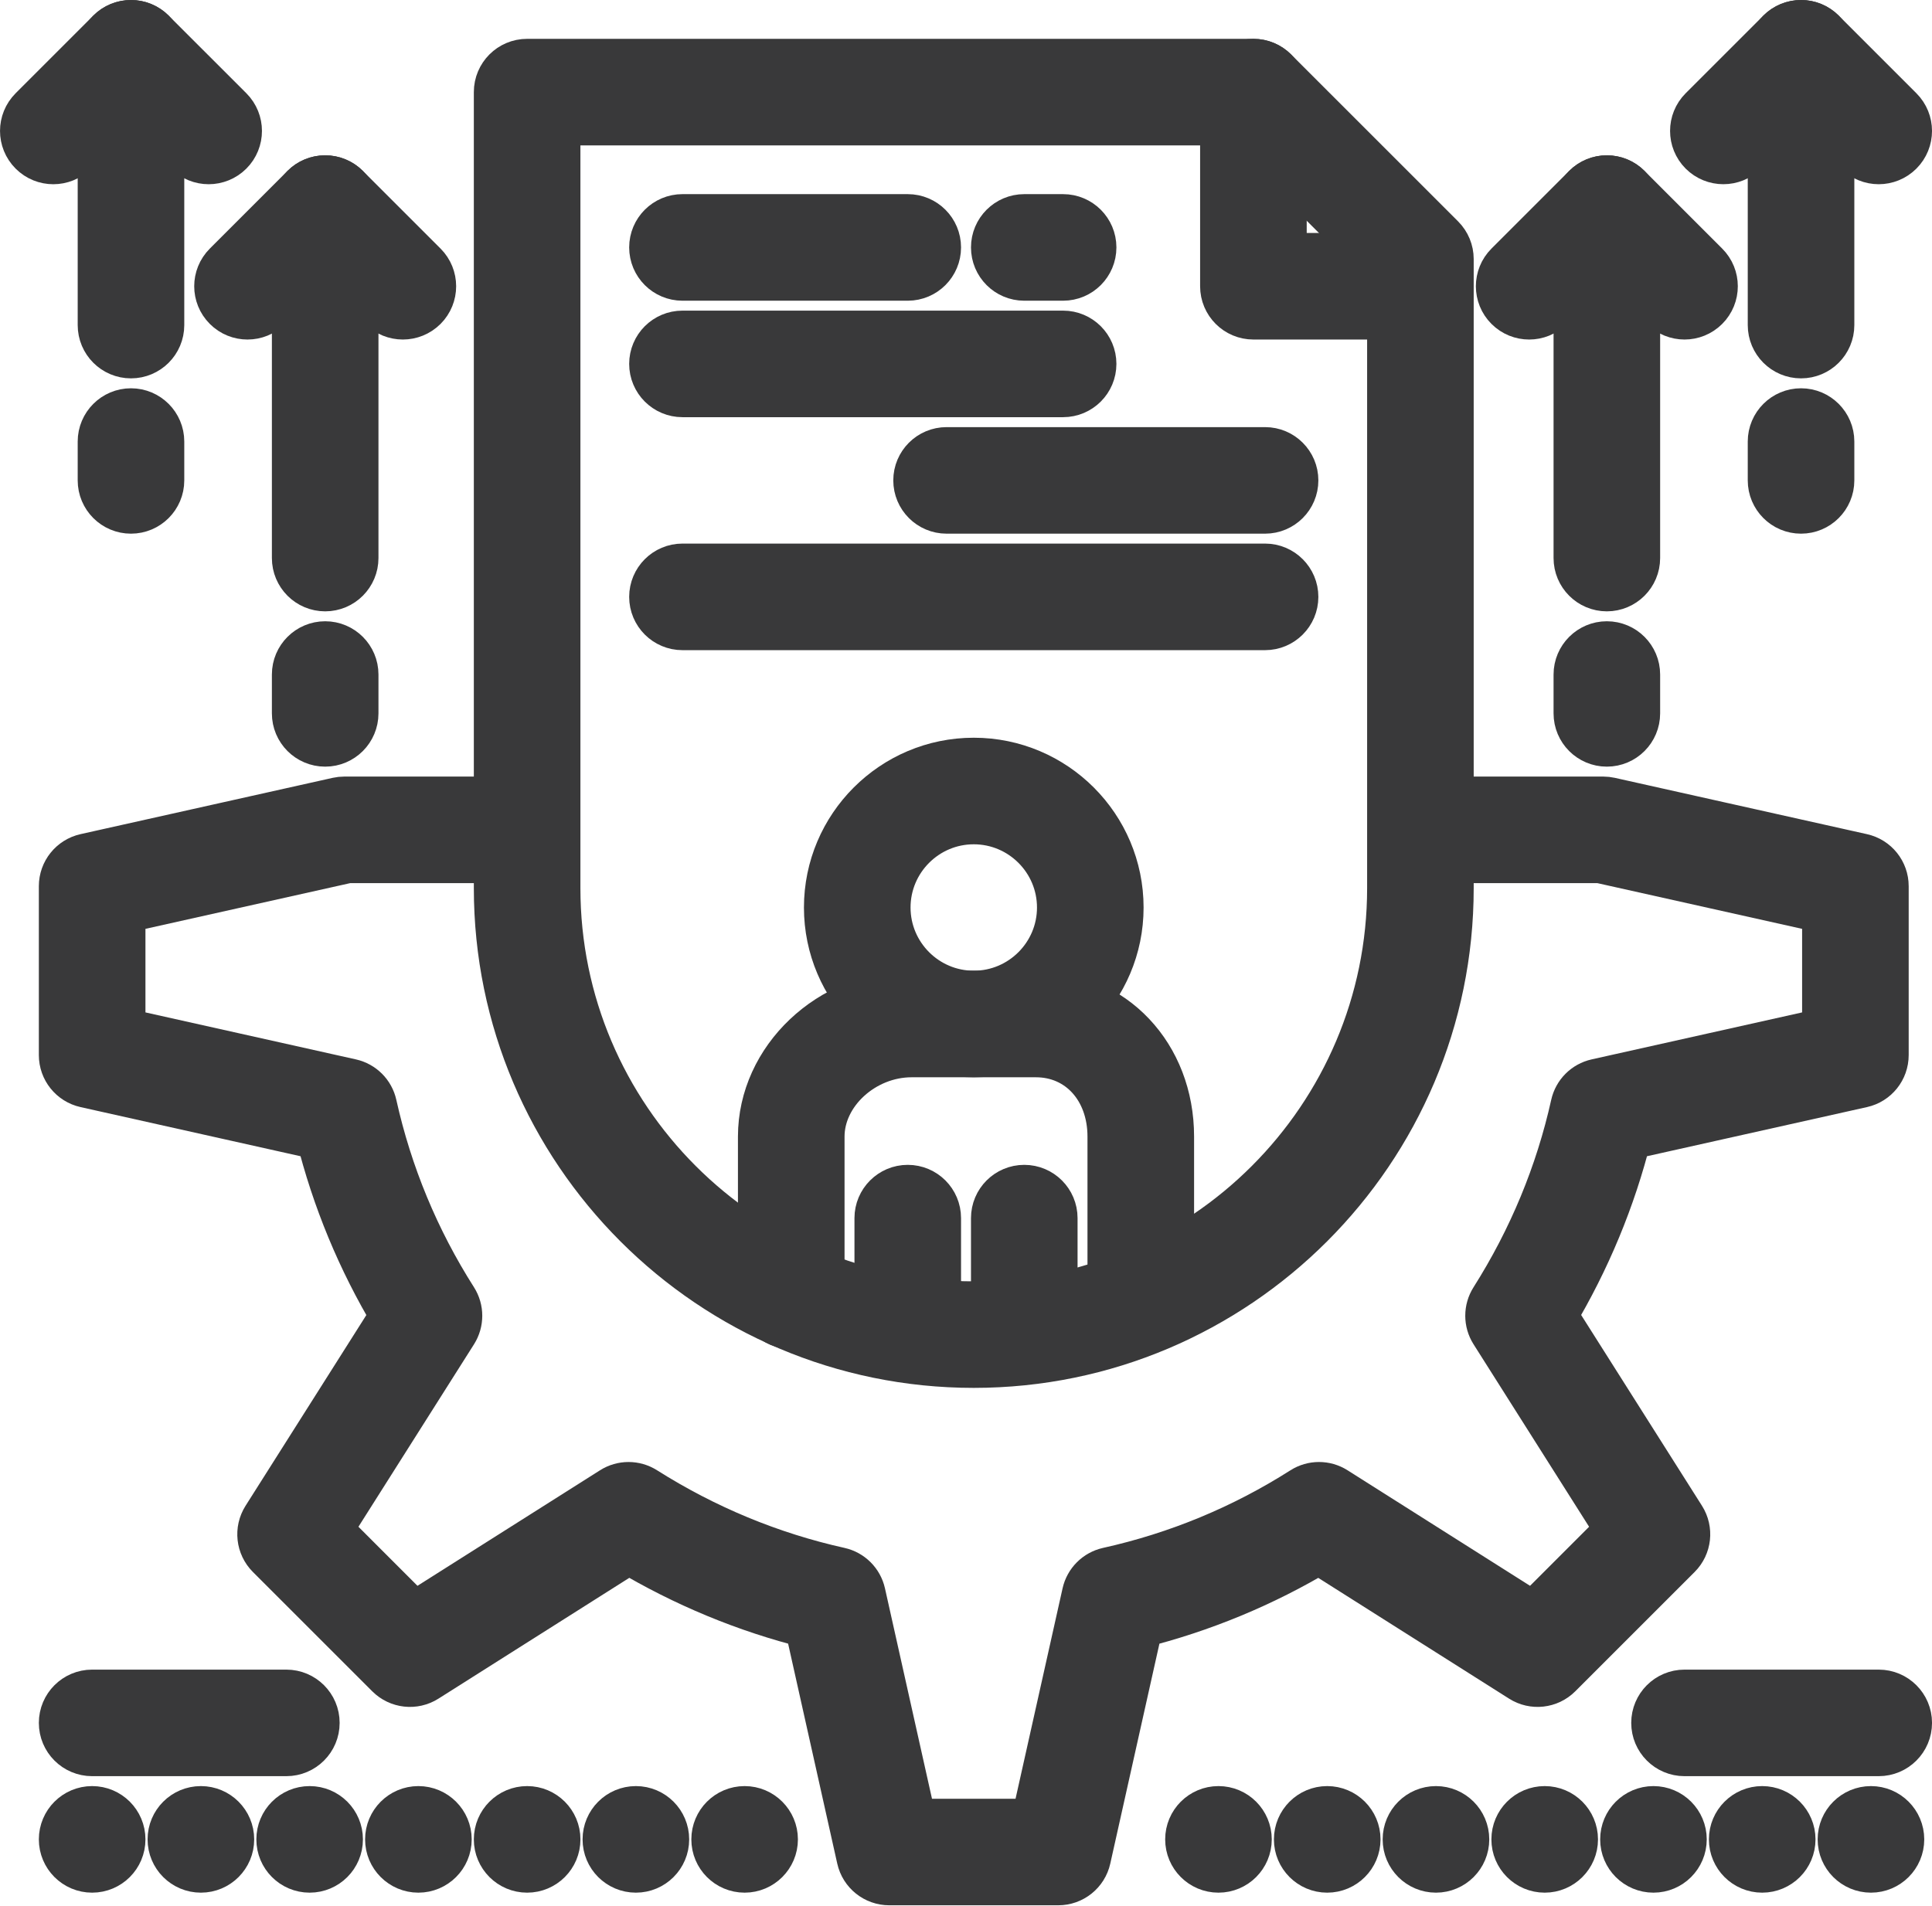
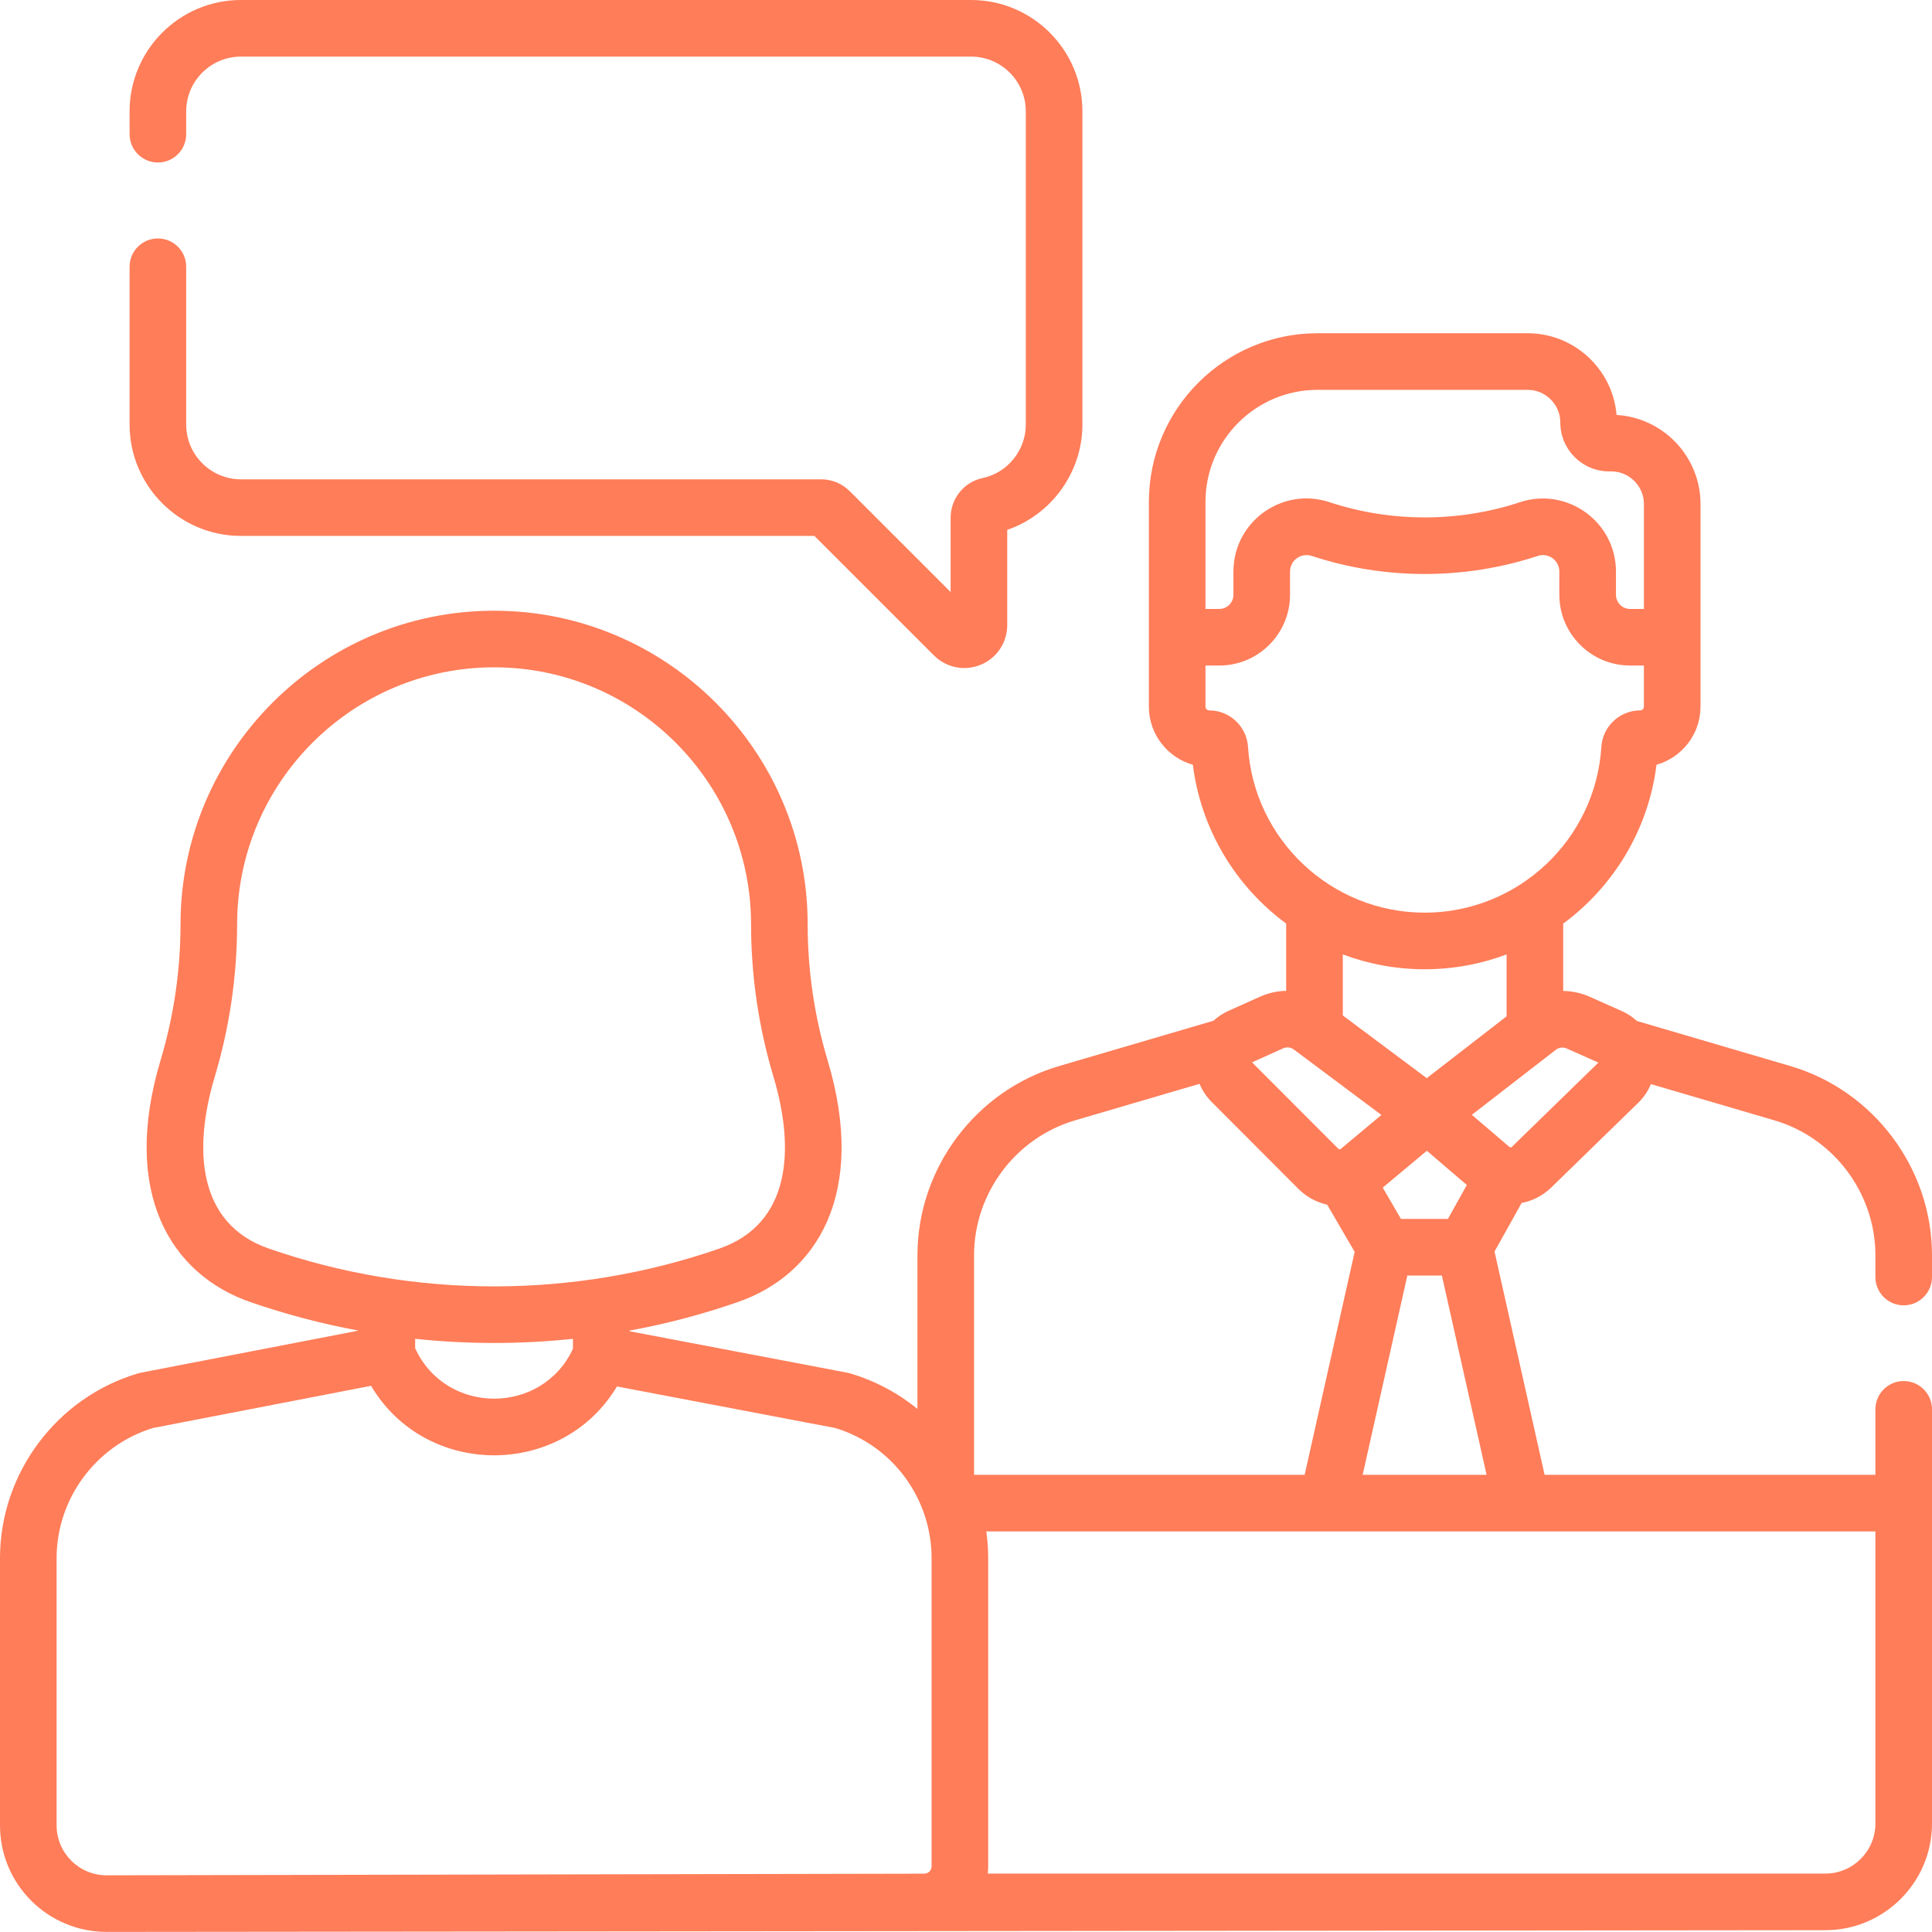
- <svg xmlns="http://www.w3.org/2000/svg" width="74" height="73" viewBox="0 0 74 73" fill="none">
-   <path d="M37.297 40.273C34.263 40.273 31.793 37.804 31.793 34.769C31.793 31.733 34.263 29.264 37.297 29.264C40.333 29.264 42.802 31.733 42.802 34.769C42.802 37.804 40.333 40.273 37.297 40.273ZM37.297 31.347C35.411 31.347 33.876 32.882 33.876 34.769C33.876 36.655 35.411 38.19 37.297 38.19C39.184 38.19 40.719 36.655 40.719 34.769C40.719 32.882 39.184 31.347 37.297 31.347Z" fill="#39393A" stroke="#39393A" stroke-width="2" />
-   <path d="M43.695 50.814C43.12 50.814 42.653 50.347 42.653 49.772V43.545C42.653 41.649 41.402 40.273 39.678 40.273H34.917C33.016 40.273 31.348 41.802 31.348 43.545V49.645C31.348 50.22 30.881 50.686 30.306 50.686C29.731 50.686 29.265 50.22 29.265 49.645V43.545C29.265 40.642 31.853 38.19 34.917 38.19H39.678C42.561 38.19 44.736 40.492 44.736 43.545V49.772C44.736 50.347 44.27 50.814 43.695 50.814Z" fill="#39393A" stroke="#39393A" stroke-width="2" />
-   <path d="M37.297 52.173C27.29 52.173 19.149 44.032 19.149 34.025V3.529C19.149 2.954 19.615 2.488 20.19 2.488H48.008C48.284 2.488 48.549 2.597 48.745 2.793L55.141 9.189C55.337 9.385 55.446 9.649 55.446 9.926V34.025C55.446 44.032 47.305 52.173 37.297 52.173ZM21.231 4.57V34.025C21.231 42.884 28.439 50.091 37.297 50.091C46.157 50.091 53.364 42.884 53.364 34.025V10.357L47.577 4.57H21.231Z" fill="#39393A" stroke="#39393A" stroke-width="2" />
-   <path d="M34.769 10.521H26.14C25.565 10.521 25.099 10.054 25.099 9.479C25.099 8.904 25.565 8.438 26.14 8.438H34.769C35.344 8.438 35.81 8.904 35.81 9.479C35.81 10.054 35.344 10.521 34.769 10.521Z" fill="#39393A" stroke="#39393A" stroke-width="2" />
-   <path d="M40.719 14.983H26.14C25.565 14.983 25.099 14.517 25.099 13.942C25.099 13.367 25.565 12.901 26.14 12.901H40.719C41.295 12.901 41.761 13.367 41.761 13.942C41.761 14.517 41.295 14.983 40.719 14.983Z" fill="#39393A" stroke="#39393A" stroke-width="2" />
-   <path d="M48.455 19.446H36.257C35.681 19.446 35.215 18.98 35.215 18.405C35.215 17.83 35.681 17.364 36.257 17.364H48.455C49.03 17.364 49.496 17.83 49.496 18.405C49.496 18.98 49.03 19.446 48.455 19.446Z" fill="#39393A" stroke="#39393A" stroke-width="2" />
-   <path d="M48.455 23.909H26.14C25.565 23.909 25.099 23.443 25.099 22.868C25.099 22.293 25.565 21.826 26.14 21.826H48.455C49.03 21.826 49.496 22.293 49.496 22.868C49.496 23.443 49.03 23.909 48.455 23.909Z" fill="#39393A" stroke="#39393A" stroke-width="2" />
-   <path d="M40.719 10.521H39.232C38.657 10.521 38.191 10.054 38.191 9.479C38.191 8.904 38.657 8.438 39.232 8.438H40.719C41.295 8.438 41.761 8.904 41.761 9.479C41.761 10.054 41.295 10.521 40.719 10.521Z" fill="#39393A" stroke="#39393A" stroke-width="2" />
-   <path d="M40.533 71.996H34.061C33.574 71.996 33.151 71.658 33.045 71.182L31.03 62.16C28.596 61.552 26.264 60.586 24.082 59.281L16.259 64.234C15.848 64.495 15.31 64.435 14.966 64.091L10.394 59.519C10.049 59.174 9.99 58.637 10.25 58.225L15.202 50.404C13.902 48.238 12.935 45.906 12.324 43.455L3.302 41.439C2.826 41.333 2.488 40.911 2.488 40.423V33.951C2.488 33.463 2.826 33.041 3.302 32.934L12.961 30.777C13.035 30.761 13.111 30.752 13.188 30.752H19.893C20.468 30.752 20.934 31.218 20.934 31.794C20.934 32.369 20.468 32.835 19.893 32.835H13.303L4.571 34.785V39.589L13.415 41.564C13.809 41.652 14.117 41.96 14.204 42.355C14.797 45.023 15.842 47.545 17.309 49.851C17.526 50.191 17.526 50.626 17.311 50.967L12.456 58.635L15.849 62.029L23.518 57.174C23.858 56.959 24.291 56.959 24.631 57.174C26.961 58.647 29.484 59.692 32.13 60.28C32.524 60.368 32.832 60.676 32.92 61.07L34.896 69.914H39.699L41.675 61.07C41.763 60.676 42.071 60.368 42.465 60.28C45.133 59.688 47.655 58.643 49.962 57.175C50.302 56.959 50.737 56.958 51.078 57.174L58.746 62.029L62.139 58.635L57.285 50.967C57.069 50.627 57.069 50.193 57.284 49.853C58.758 47.524 59.803 45.001 60.391 42.355C60.479 41.96 60.786 41.652 61.18 41.564L70.025 39.589V34.785L61.293 32.835H55.596C55.02 32.835 54.554 32.369 54.554 31.794C54.554 31.219 55.02 30.752 55.596 30.752H61.407C61.484 30.752 61.56 30.761 61.634 30.777L71.293 32.935C71.769 33.041 72.107 33.463 72.107 33.951V40.423C72.107 40.911 71.769 41.333 71.293 41.439L62.271 43.455C61.663 45.889 60.696 48.22 59.392 50.402L64.345 58.225C64.605 58.637 64.546 59.174 64.201 59.519L59.629 64.091C59.285 64.435 58.747 64.495 58.336 64.234L50.514 59.282C48.348 60.583 46.016 61.549 43.565 62.161L41.55 71.182C41.444 71.658 41.021 71.996 40.533 71.996Z" fill="#39393A" stroke="#39393A" stroke-width="2" />
-   <path d="M39.232 50.686C38.657 50.686 38.191 50.22 38.191 49.645V46.669C38.191 46.094 38.657 45.628 39.232 45.628C39.807 45.628 40.273 46.094 40.273 46.669V49.645C40.273 50.22 39.807 50.686 39.232 50.686Z" fill="#39393A" stroke="#39393A" stroke-width="2" />
-   <path d="M34.769 50.686C34.194 50.686 33.728 50.22 33.728 49.645V46.669C33.728 46.094 34.194 45.628 34.769 45.628C35.344 45.628 35.81 46.094 35.81 46.669V49.645C35.81 50.22 35.344 50.686 34.769 50.686Z" fill="#39393A" stroke="#39393A" stroke-width="2" />
-   <path d="M70.62 70.471C70.62 69.896 71.086 69.429 71.662 69.429C72.236 69.429 72.703 69.896 72.703 70.471C72.703 71.046 72.236 71.512 71.662 71.512C71.086 71.512 70.62 71.046 70.62 70.471ZM66.455 70.471C66.455 69.896 66.921 69.429 67.496 69.429C68.07 69.429 68.538 69.896 68.538 70.471C68.538 71.046 68.07 71.512 67.496 71.512C66.921 71.512 66.455 71.046 66.455 70.471ZM62.29 70.471C62.29 69.896 62.755 69.429 63.331 69.429C63.905 69.429 64.372 69.896 64.372 70.471C64.372 71.046 63.905 71.512 63.331 71.512C62.755 71.512 62.29 71.046 62.29 70.471ZM58.124 70.471C58.124 69.896 58.59 69.429 59.166 69.429C59.74 69.429 60.207 69.896 60.207 70.471C60.207 71.046 59.74 71.512 59.166 71.512C58.59 71.512 58.124 71.046 58.124 70.471ZM53.959 70.471C53.959 69.896 54.425 69.429 55.001 69.429C55.575 69.429 56.042 69.896 56.042 70.471C56.042 71.046 55.575 71.512 55.001 71.512C54.425 71.512 53.959 71.046 53.959 70.471ZM49.794 70.471C49.794 69.896 50.26 69.429 50.835 69.429C51.409 69.429 51.877 69.896 51.877 70.471C51.877 71.046 51.409 71.512 50.835 71.512C50.26 71.512 49.794 71.046 49.794 70.471ZM45.629 70.471C45.629 69.896 46.094 69.429 46.67 69.429C47.246 69.429 47.711 69.896 47.711 70.471C47.711 71.046 47.246 71.512 46.67 71.512C46.094 71.512 45.629 71.046 45.629 70.471Z" fill="#39393A" stroke="#39393A" stroke-width="2" />
-   <path d="M71.959 67.049H64.521C63.946 67.049 63.48 66.583 63.48 66.008C63.48 65.433 63.946 64.967 64.521 64.967H71.959C72.534 64.967 73.001 65.433 73.001 66.008C73.001 66.583 72.534 67.049 71.959 67.049Z" fill="#39393A" stroke="#39393A" stroke-width="2" />
-   <path d="M27.48 70.471C27.48 69.896 27.945 69.429 28.521 69.429C29.095 69.429 29.562 69.896 29.562 70.471C29.562 71.046 29.095 71.512 28.521 71.512C27.945 71.512 27.48 71.046 27.48 70.471ZM23.314 70.471C23.314 69.896 23.78 69.429 24.356 69.429C24.931 69.429 25.397 69.896 25.397 70.471C25.397 71.046 24.931 71.512 24.356 71.512C23.78 71.512 23.314 71.046 23.314 70.471ZM19.149 70.471C19.149 69.896 19.615 69.429 20.191 69.429C20.766 69.429 21.232 69.896 21.232 70.471C21.232 71.046 20.766 71.512 20.191 71.512C19.615 71.512 19.149 71.046 19.149 70.471ZM14.984 70.471C14.984 69.896 15.45 69.429 16.025 69.429C16.599 69.429 17.067 69.896 17.067 70.471C17.067 71.046 16.599 71.512 16.025 71.512C15.45 71.512 14.984 71.046 14.984 70.471ZM10.819 70.471C10.819 69.896 11.284 69.429 11.86 69.429C12.436 69.429 12.901 69.896 12.901 70.471C12.901 71.046 12.436 71.512 11.86 71.512C11.284 71.512 10.819 71.046 10.819 70.471ZM6.653 70.471C6.653 69.896 7.119 69.429 7.695 69.429C8.27 69.429 8.736 69.896 8.736 70.471C8.736 71.046 8.27 71.512 7.695 71.512C7.119 71.512 6.653 71.046 6.653 70.471ZM2.488 70.471C2.488 69.896 2.954 69.429 3.529 69.429C4.105 69.429 4.571 69.896 4.571 70.471C4.571 71.046 4.105 71.512 3.529 71.512C2.954 71.512 2.488 71.046 2.488 70.471Z" fill="#39393A" stroke="#39393A" stroke-width="2" />
-   <path d="M10.967 67.049H3.529C2.954 67.049 2.488 66.583 2.488 66.008C2.488 65.433 2.954 64.967 3.529 64.967H10.967C11.543 64.967 12.009 65.433 12.009 66.008C12.009 66.583 11.543 67.049 10.967 67.049Z" fill="#39393A" stroke="#39393A" stroke-width="2" />
-   <path d="M61.546 22.422C60.971 22.422 60.505 21.955 60.505 21.38V7.992C60.505 7.417 60.971 6.95 61.546 6.95C62.121 6.95 62.587 7.417 62.587 7.992V21.38C62.587 21.955 62.121 22.422 61.546 22.422Z" fill="#39393A" stroke="#39393A" stroke-width="2" />
-   <path d="M61.546 28.372C60.971 28.372 60.505 27.906 60.505 27.331V25.843C60.505 25.268 60.971 24.802 61.546 24.802C62.121 24.802 62.587 25.268 62.587 25.843V27.331C62.587 27.906 62.121 28.372 61.546 28.372Z" fill="#39393A" stroke="#39393A" stroke-width="2" />
-   <path d="M64.521 12.008C64.255 12.008 63.988 11.906 63.785 11.703L61.546 9.464L59.307 11.703C58.9 12.11 58.241 12.11 57.834 11.703C57.428 11.297 57.428 10.637 57.834 10.231L60.81 7.255C61.216 6.849 61.876 6.849 62.282 7.255L65.257 10.231C65.664 10.637 65.664 11.297 65.257 11.703C65.054 11.906 64.788 12.008 64.521 12.008Z" fill="#39393A" stroke="#39393A" stroke-width="2" />
-   <path d="M68.984 13.496C68.409 13.496 67.943 13.03 67.943 12.455V2.041C67.943 1.466 68.409 1 68.984 1C69.559 1 70.025 1.466 70.025 2.041V12.455C70.025 13.03 69.559 13.496 68.984 13.496Z" fill="#39393A" stroke="#39393A" stroke-width="2" />
-   <path d="M68.984 19.446C68.409 19.446 67.943 18.98 67.943 18.405V16.917C67.943 16.342 68.409 15.876 68.984 15.876C69.559 15.876 70.025 16.342 70.025 16.917V18.405C70.025 18.98 69.559 19.446 68.984 19.446Z" fill="#39393A" stroke="#39393A" stroke-width="2" />
-   <path d="M71.959 6.058C71.693 6.058 71.426 5.956 71.223 5.753L68.984 3.514L66.745 5.753C66.338 6.159 65.679 6.159 65.272 5.753C64.866 5.346 64.866 4.687 65.272 4.28L68.248 1.305C68.654 0.898 69.314 0.898 69.72 1.305L72.695 4.28C73.102 4.687 73.102 5.346 72.695 5.753C72.492 5.956 72.225 6.058 71.959 6.058Z" fill="#39393A" stroke="#39393A" stroke-width="2" />
-   <path d="M12.455 22.422C11.88 22.422 11.414 21.955 11.414 21.38V7.992C11.414 7.417 11.88 6.95 12.455 6.95C13.03 6.95 13.496 7.417 13.496 7.992V21.38C13.496 21.955 13.03 22.422 12.455 22.422Z" fill="#39393A" stroke="#39393A" stroke-width="2" />
-   <path d="M12.455 28.372C11.88 28.372 11.414 27.906 11.414 27.331V25.843C11.414 25.268 11.88 24.802 12.455 24.802C13.03 24.802 13.496 25.268 13.496 25.843V27.331C13.496 27.906 13.03 28.372 12.455 28.372Z" fill="#39393A" stroke="#39393A" stroke-width="2" />
-   <path d="M15.43 12.008C15.164 12.008 14.897 11.906 14.694 11.703L12.455 9.464L10.216 11.703C9.81 12.11 9.15 12.11 8.744 11.703C8.337 11.297 8.337 10.637 8.744 10.231L11.719 7.255C12.125 6.849 12.785 6.849 13.191 7.255L16.167 10.231C16.573 10.637 16.573 11.297 16.167 11.703C15.963 11.906 15.697 12.008 15.43 12.008Z" fill="#39393A" stroke="#39393A" stroke-width="2" />
-   <path d="M5.017 13.496C4.442 13.496 3.976 13.03 3.976 12.455V2.041C3.976 1.466 4.442 1 5.017 1C5.592 1 6.058 1.466 6.058 2.041V12.455C6.058 13.03 5.592 13.496 5.017 13.496Z" fill="#39393A" stroke="#39393A" stroke-width="2" />
-   <path d="M5.017 19.446C4.442 19.446 3.976 18.98 3.976 18.405V16.917C3.976 16.342 4.442 15.876 5.017 15.876C5.592 15.876 6.058 16.342 6.058 16.917V18.405C6.058 18.98 5.592 19.446 5.017 19.446Z" fill="#39393A" stroke="#39393A" stroke-width="2" />
-   <path d="M7.992 6.058C7.726 6.058 7.459 5.956 7.256 5.753L5.017 3.514L2.778 5.753C2.372 6.16 1.712 6.16 1.306 5.753C0.899 5.346 0.899 4.687 1.306 4.28L4.281 1.305C4.687 0.899 5.347 0.899 5.753 1.305L8.729 4.28C9.135 4.687 9.135 5.346 8.729 5.753C8.525 5.956 8.259 6.058 7.992 6.058Z" fill="#39393A" stroke="#39393A" stroke-width="2" />
-   <path d="M54.108 12.008H48.008C47.433 12.008 46.967 11.542 46.967 10.967V3.529C46.967 2.954 47.433 2.488 48.008 2.488C48.583 2.488 49.05 2.954 49.05 3.529V9.926H54.108C54.683 9.926 55.149 10.392 55.149 10.967C55.149 11.542 54.683 12.008 54.108 12.008Z" fill="#39393A" stroke="#39393A" stroke-width="2" />
+ <svg xmlns="http://www.w3.org/2000/svg" width="64" height="64" viewBox="0 0 64 64" fill="none">
+   <path d="M7.981 17.753H26.978L30.938 21.712C31.21 21.985 31.573 22.13 31.942 22.13C32.126 22.13 32.311 22.094 32.488 22.021C33.022 21.8 33.366 21.284 33.366 20.706V17.553C34.832 17.048 35.856 15.646 35.856 14.065V3.688C35.856 1.654 34.202 0 32.168 0H7.981C5.948 0 4.293 1.654 4.293 3.688V4.445C4.293 4.963 4.713 5.383 5.231 5.383C5.749 5.383 6.168 4.963 6.168 4.445V3.688C6.168 2.688 6.982 1.875 7.981 1.875H32.168C33.168 1.875 33.981 2.688 33.981 3.688V14.065C33.981 14.917 33.377 15.663 32.545 15.838C31.934 15.967 31.491 16.517 31.491 17.146V19.614L28.147 16.27C27.894 16.017 27.558 15.878 27.2 15.878H7.981C6.982 15.878 6.168 15.065 6.168 14.065V8.836C6.168 8.318 5.749 7.899 5.231 7.899C4.713 7.899 4.293 8.318 4.293 8.836V14.065C4.293 16.098 5.948 17.753 7.981 17.753V17.753Z" fill="#FF7D59" />
+   <path d="M63.062 43.241C63.58 43.241 64 42.821 64 42.303V41.582C64 38.702 62.07 36.125 59.307 35.314L54.224 33.821C54.078 33.687 53.909 33.575 53.722 33.492L52.663 33.02C52.38 32.894 52.081 32.831 51.783 32.827V30.596C53.445 29.37 54.605 27.494 54.874 25.333C55.714 25.096 56.332 24.322 56.332 23.407V16.698C56.332 15.127 55.1 13.838 53.551 13.746C53.424 12.232 52.151 11.039 50.604 11.039H43.644C40.564 11.039 38.058 13.545 38.058 16.625V23.407C38.058 24.323 38.675 25.096 39.515 25.333C39.785 27.494 40.945 29.369 42.606 30.596V32.823C42.311 32.829 42.015 32.893 41.737 33.018L40.697 33.485C40.512 33.568 40.344 33.679 40.199 33.813L35.085 35.314C32.322 36.125 30.392 38.702 30.392 41.582V46.673C29.74 46.141 28.982 45.736 28.153 45.493C28.071 45.469 28.551 45.566 20.854 44.099V44.078C22.07 43.855 23.271 43.539 24.446 43.131C27.049 42.227 28.743 39.55 27.416 35.126C26.978 33.663 26.755 32.146 26.755 30.615C26.753 24.889 22.093 20.231 16.367 20.231H16.367C10.641 20.231 5.982 24.89 5.98 30.619C5.979 32.147 5.757 33.663 5.318 35.126C4.006 39.505 5.647 42.214 8.289 43.131C9.462 43.538 10.663 43.854 11.878 44.078C4.214 45.562 4.662 45.47 4.582 45.493C1.884 46.285 0 48.802 0 51.614V60.465C0 62.422 1.585 63.997 3.533 63.997H3.54C3.556 63.997 60.451 63.94 60.467 63.94C62.415 63.94 64 62.355 64 60.407V46.686C64 46.168 63.58 45.749 63.062 45.749C62.545 45.749 62.125 46.168 62.125 46.686V48.855H51.167L49.508 41.459L50.405 39.851C50.761 39.782 51.102 39.612 51.384 39.341L54.265 36.535C54.45 36.356 54.593 36.143 54.688 35.912L58.779 37.113C60.749 37.691 62.125 39.529 62.125 41.582V42.303C62.125 42.821 62.544 43.241 63.062 43.241V43.241ZM39.933 16.625C39.933 14.579 41.598 12.914 43.644 12.914H50.604C51.201 12.914 51.687 13.4 51.687 13.996C51.687 14.89 52.413 15.616 53.306 15.616H53.374C53.971 15.616 54.457 16.102 54.457 16.698V20.172H53.998C53.74 20.172 53.531 19.962 53.531 19.704V18.934C53.531 17.278 51.904 16.122 50.35 16.636C48.316 17.308 46.076 17.308 44.04 16.635C42.471 16.117 40.859 17.283 40.859 18.934V19.704C40.859 19.962 40.649 20.172 40.391 20.172H39.933V16.625H39.933ZM41.342 24.741C41.299 24.064 40.735 23.533 40.059 23.533C39.989 23.533 39.933 23.477 39.933 23.407V22.047H40.391C41.683 22.047 42.734 20.995 42.734 19.704V18.934C42.734 18.563 43.094 18.298 43.454 18.416C45.867 19.214 48.525 19.213 50.938 18.416C51.292 18.298 51.655 18.562 51.655 18.934V19.703C51.655 20.995 52.706 22.046 53.998 22.046H54.456V23.407C54.456 23.477 54.4 23.533 54.331 23.533C53.654 23.533 53.09 24.064 53.047 24.742C52.853 27.821 50.282 30.233 47.194 30.233C44.107 30.233 41.536 27.821 41.342 24.741V24.741ZM47.964 40.378H46.409L45.805 39.341L47.266 38.121L48.591 39.254L47.964 40.378ZM49.245 48.855H45.14L46.62 42.253H47.764L49.245 48.855ZM47.263 35.716L44.482 33.638V31.616C45.328 31.934 46.243 32.108 47.195 32.108C48.147 32.108 49.062 31.934 49.908 31.616V33.667L47.263 35.716ZM42.505 34.728C42.622 34.676 42.759 34.691 42.862 34.768C43.792 35.463 44.415 35.928 45.761 36.934L44.414 38.06C44.407 38.066 44.399 38.069 44.391 38.072C44.387 38.072 44.383 38.073 44.379 38.073C44.365 38.074 44.35 38.069 44.339 38.059L41.475 35.191L42.505 34.728ZM8.904 41.36C6.534 40.537 6.397 38.057 7.115 35.664C7.605 34.026 7.854 32.329 7.855 30.616C7.857 25.924 11.675 22.106 16.368 22.106C21.06 22.106 24.879 25.924 24.88 30.62C24.881 32.329 25.13 34.026 25.621 35.664C26.338 38.058 26.201 40.537 23.831 41.36C19.018 43.031 13.717 43.031 8.904 41.36V41.36ZM18.979 44.35V44.681C17.952 46.891 14.766 46.882 13.753 44.661V44.35C15.47 44.531 17.221 44.536 18.979 44.35V44.35ZM30.86 61.825C30.86 61.955 30.758 62.061 30.627 62.066C30.624 62.066 30.621 62.066 30.618 62.066C30.617 62.066 30.616 62.066 30.616 62.066C30.609 62.067 30.602 62.067 30.594 62.068L3.536 62.122H3.533C2.62 62.122 1.875 61.384 1.875 60.465V51.614C1.875 49.642 3.187 47.876 5.07 47.304L12.292 45.907C14.109 48.977 18.618 48.968 20.438 45.928L27.667 47.304C29.603 47.893 30.86 49.674 30.86 51.613V61.825ZM32.267 41.582C32.267 39.529 33.643 37.691 35.613 37.113L39.737 35.903C39.829 36.126 39.965 36.332 40.141 36.507L43.02 39.391C43.023 39.394 43.026 39.397 43.03 39.401C43.298 39.662 43.623 39.83 43.964 39.905L44.875 41.469L43.218 48.855H32.267V41.582ZM62.125 50.73V60.407C62.125 61.321 61.381 62.065 60.467 62.065H32.722C32.73 61.986 32.735 61.906 32.735 61.825V51.613C32.735 51.317 32.714 51.022 32.673 50.73C36.789 50.73 55.644 50.73 62.125 50.73V50.73ZM50.081 37.993C50.07 38.004 50.056 38.009 50.041 38.009C50.034 38.008 50.027 38.006 50.019 38.005C50.014 38.003 50.009 38 50.004 37.996L48.757 36.93L51.538 34.776C51.642 34.696 51.78 34.68 51.899 34.733L52.949 35.2L50.081 37.993Z" fill="#FF7D59" />
</svg>
